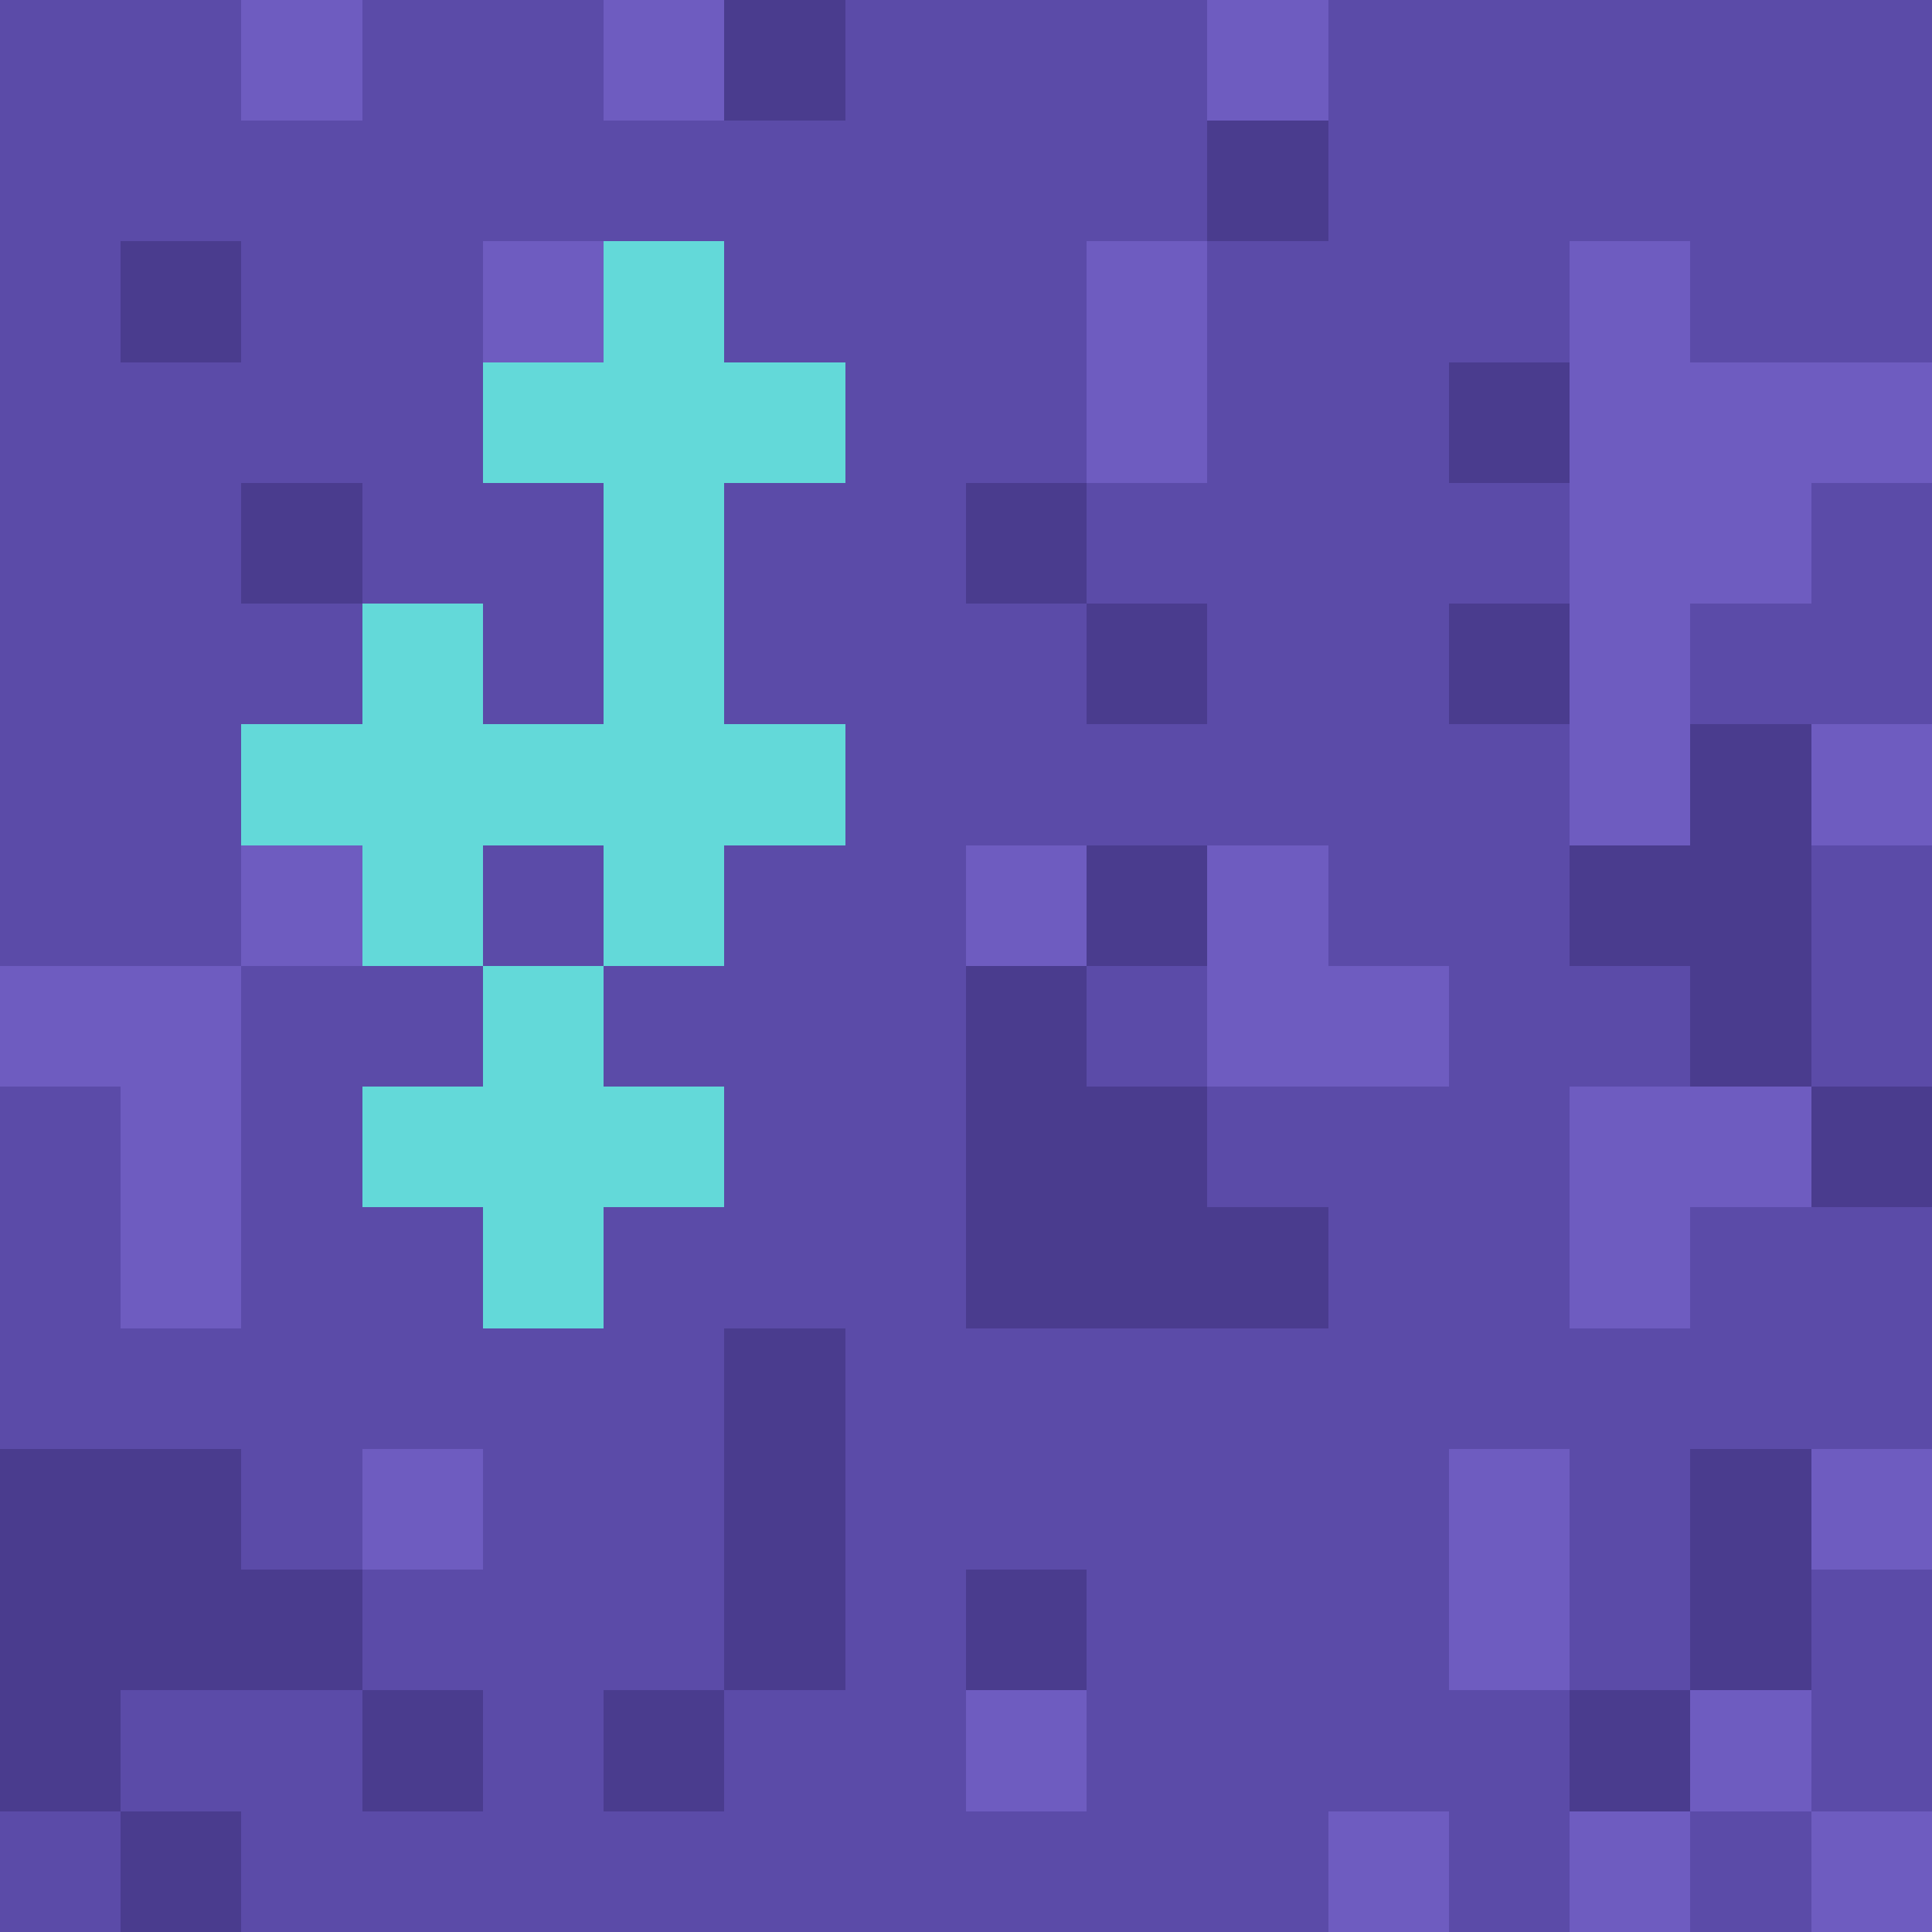
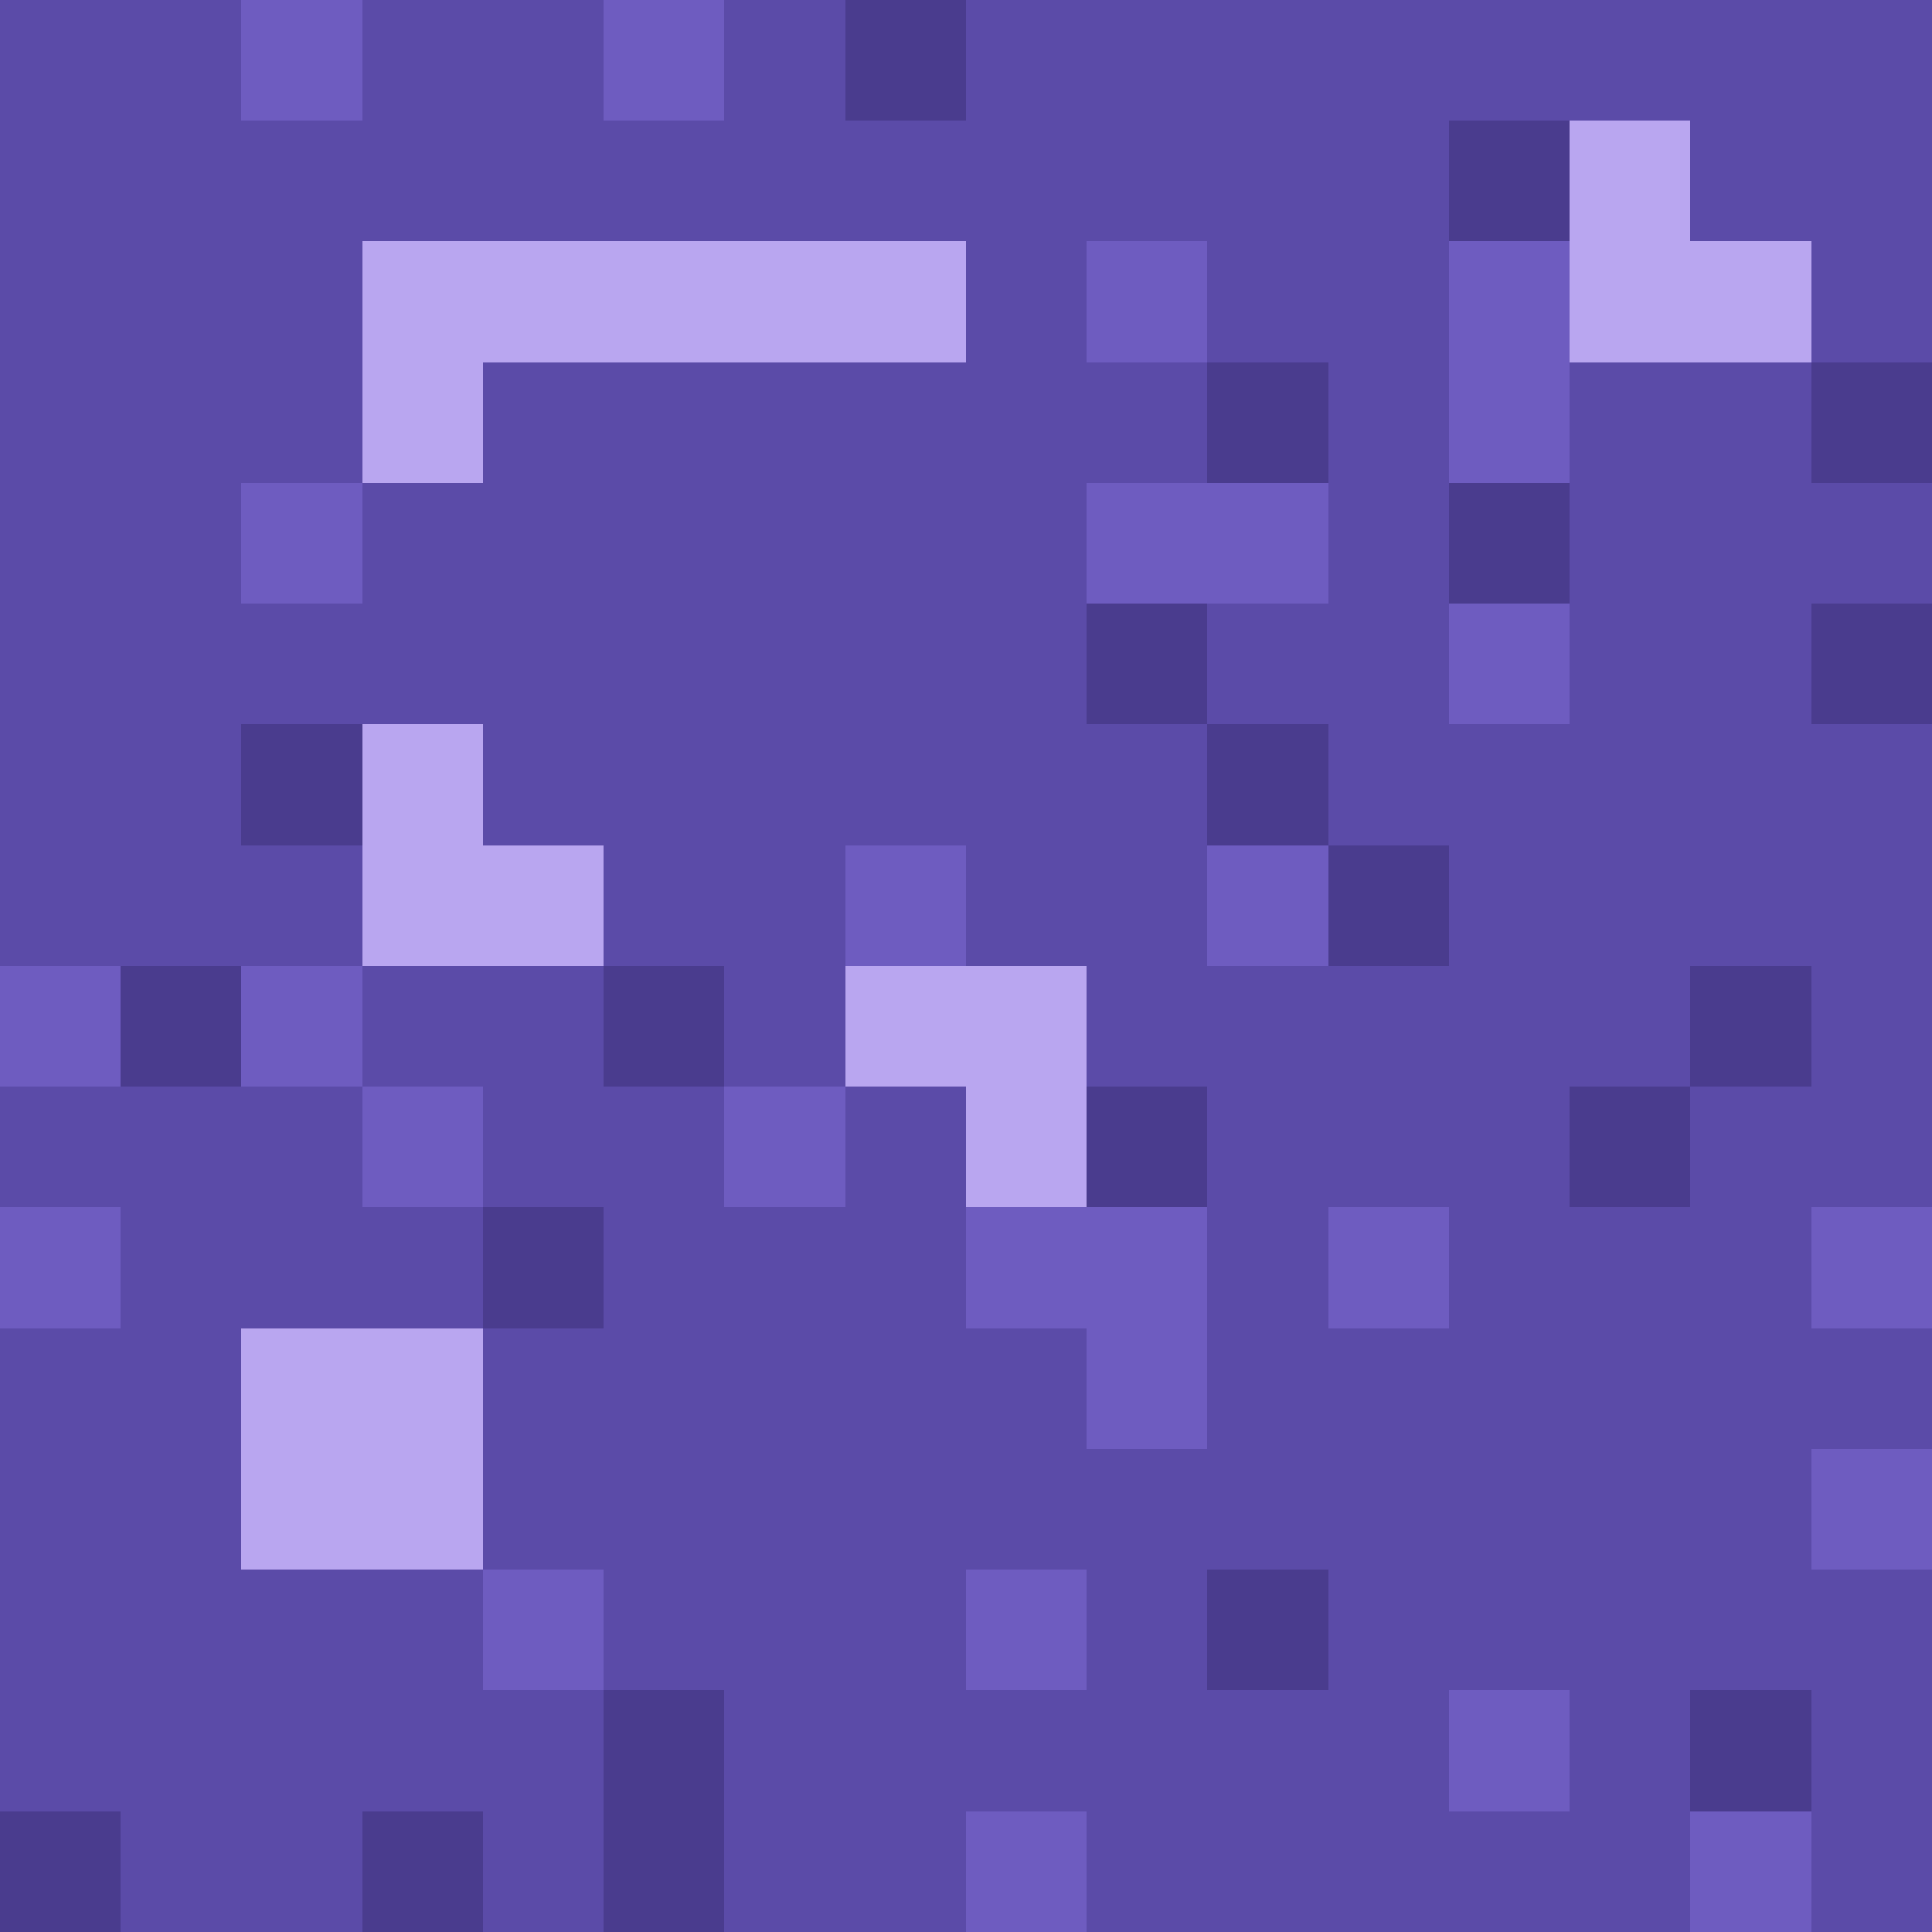
<svg xmlns="http://www.w3.org/2000/svg" viewBox="0 0 16 16" width="16" height="16" shape-rendering="crispEdges">
-   <path fill="#4A3C8E" d="M6 0h1v1h-1zM10 1h1v1h-1zM1 2h1v1h-1zM12 3h1v1h-1zM2 4h1v1h-1zM8 4h1v1h-1zM9 5h1v1h-1zM12 5h1v1h-1zM14 6h1v1h-1zM9 7h1v1h-1zM13 7h2v1h-2zM8 8h1v1h-1zM14 8h1v1h-1zM8 9h2v1h-2zM15 9h1v1h-1zM8 10h3v1h-3zM6 11h1v1h-1zM0 12h2v1h-2zM6 12h1v1h-1zM14 12h1v1h-1zM0 13h3v1h-3zM6 13h1v1h-1zM8 13h1v1h-1zM14 13h1v1h-1zM0 14h1v1h-1zM3 14h1v1h-1zM5 14h1v1h-1zM13 14h1v1h-1zM1 15h1v1h-1z" />
-   <path fill="#5B4BA8" d="M0 0h2v1h-2zM3 0h2v1h-2zM7 0h3v1h-3zM11 0h5v1h-5zM0 1h10v1h-10zM11 1h5v1h-5zM0 2h1v1h-1zM2 2h2v1h-2zM6 2h3v1h-3zM10 2h3v1h-3zM14 2h2v1h-2zM0 3h4v1h-4zM7 3h2v1h-2zM10 3h2v1h-2zM0 4h2v1h-2zM3 4h2v1h-2zM6 4h2v1h-2zM9 4h4v1h-4zM15 4h1v1h-1zM0 5h3v1h-3zM4 5h1v1h-1zM6 5h3v1h-3zM10 5h2v1h-2zM14 5h2v1h-2zM0 6h2v1h-2zM7 6h6v1h-6zM0 7h2v1h-2zM4 7h1v1h-1zM6 7h2v1h-2zM11 7h2v1h-2zM15 7h1v1h-1zM2 8h2v1h-2zM5 8h3v1h-3zM9 8h1v1h-1zM12 8h2v1h-2zM15 8h1v1h-1zM0 9h1v1h-1zM2 9h1v1h-1zM6 9h2v1h-2zM10 9h3v1h-3zM0 10h1v1h-1zM2 10h2v1h-2zM5 10h3v1h-3zM11 10h2v1h-2zM14 10h2v1h-2zM0 11h6v1h-6zM7 11h9v1h-9zM2 12h1v1h-1zM4 12h2v1h-2zM7 12h5v1h-5zM13 12h1v1h-1zM3 13h3v1h-3zM7 13h1v1h-1zM9 13h3v1h-3zM13 13h1v1h-1zM15 13h1v1h-1zM1 14h2v1h-2zM4 14h1v1h-1zM6 14h2v1h-2zM9 14h4v1h-4zM15 14h1v1h-1zM0 15h1v1h-1zM2 15h9v1h-9zM12 15h1v1h-1zM14 15h1v1h-1z" />
-   <path fill="#63D9D9" d="M5 2h1v1h-1zM4 3h3v1h-3zM5 4h1v1h-1zM3 5h1v1h-1zM5 5h1v1h-1zM2 6h5v1h-5zM3 7h1v1h-1zM5 7h1v1h-1zM4 8h1v1h-1zM3 9h3v1h-3zM4 10h1v1h-1z" />
-   <path fill="#6E5CC0" d="M2 0h1v1h-1zM5 0h1v1h-1zM10 0h1v1h-1zM4 2h1v1h-1zM9 2h1v1h-1zM13 2h1v1h-1zM9 3h1v1h-1zM13 3h3v1h-3zM13 4h2v1h-2zM13 5h1v1h-1zM13 6h1v1h-1zM15 6h1v1h-1zM2 7h1v1h-1zM8 7h1v1h-1zM10 7h1v1h-1zM0 8h2v1h-2zM10 8h2v1h-2zM1 9h1v1h-1zM13 9h2v1h-2zM1 10h1v1h-1zM13 10h1v1h-1zM3 12h1v1h-1zM12 12h1v1h-1zM15 12h1v1h-1zM12 13h1v1h-1zM8 14h1v1h-1zM14 14h1v1h-1zM11 15h1v1h-1zM13 15h1v1h-1zM15 15h1v1h-1z" />
+   <path fill="#4A3C8E" d="M7 0h1v1h-1zM12 1h1v1h-1zM10 3h1v1h-1zM15 3h1v1h-1zM12 4h1v1h-1zM9 5h1v1h-1zM15 5h1v1h-1zM2 6h1v1h-1zM10 6h1v1h-1zM11 7h1v1h-1zM1 8h1v1h-1zM5 8h1v1h-1zM14 8h1v1h-1zM9 9h1v1h-1zM13 9h1v1h-1zM4 10h1v1h-1zM10 13h1v1h-1zM5 14h1v1h-1zM14 14h1v1h-1zM0 15h1v1h-1zM3 15h1v1h-1zM5 15h1v1h-1z" />
+   <path fill="#5B4BA8" d="M0 0h2v1h-2zM3 0h2v1h-2zM6 0h1v1h-1zM8 0h8v1h-8zM0 1h12v1h-12zM14 1h2v1h-2zM0 2h3v1h-3zM8 2h1v1h-1zM10 2h2v1h-2zM15 2h1v1h-1zM0 3h3v1h-3zM4 3h6v1h-6zM11 3h1v1h-1zM13 3h2v1h-2zM0 4h2v1h-2zM3 4h6v1h-6zM11 4h1v1h-1zM13 4h3v1h-3zM0 5h9v1h-9zM10 5h2v1h-2zM13 5h2v1h-2zM0 6h2v1h-2zM4 6h6v1h-6zM11 6h5v1h-5zM0 7h3v1h-3zM5 7h2v1h-2zM8 7h2v1h-2zM12 7h4v1h-4zM3 8h2v1h-2zM6 8h1v1h-1zM9 8h5v1h-5zM15 8h1v1h-1zM0 9h3v1h-3zM4 9h2v1h-2zM7 9h1v1h-1zM10 9h3v1h-3zM14 9h2v1h-2zM1 10h3v1h-3zM5 10h3v1h-3zM10 10h1v1h-1zM12 10h3v1h-3zM0 11h2v1h-2zM4 11h5v1h-5zM10 11h6v1h-6zM0 12h2v1h-2zM4 12h11v1h-11zM0 13h4v1h-4zM5 13h3v1h-3zM9 13h1v1h-1zM11 13h5v1h-5zM0 14h5v1h-5zM6 14h6v1h-6zM13 14h1v1h-1zM15 14h1v1h-1zM1 15h2v1h-2zM4 15h1v1h-1zM6 15h2v1h-2zM9 15h5v1h-5zM15 15h1v1h-1z" />
+   <path fill="#6E5CC0" d="M2 0h1v1h-1zM5 0h1v1h-1zM9 2h1v1h-1zM12 2h1v1h-1zM12 3h1v1h-1zM2 4h1v1h-1zM9 4h2v1h-2zM12 5h1v1h-1zM7 7h1v1h-1zM10 7h1v1h-1zM0 8h1v1h-1zM2 8h1v1h-1zM3 9h1v1h-1zM6 9h1v1h-1zM0 10h1v1h-1zM8 10h2v1h-2zM11 10h1v1h-1zM15 10h1v1h-1zM9 11h1v1h-1zM15 12h1v1h-1zM4 13h1v1h-1zM8 13h1v1h-1zM12 14h1v1h-1zM8 15h1v1h-1zM14 15h1v1h-1z" />
+   <path fill="#B9A6F0" d="M13 1h1v1h-1zM3 2h5v1h-5zM13 2h2v1h-2zM3 3h1v1h-1zM3 6h1v1h-1zM3 7h2v1h-2zM7 8h2v1h-2zM8 9h1v1h-1zM2 11h2v1h-2zM2 12h2v1h-2z" />
</svg>
